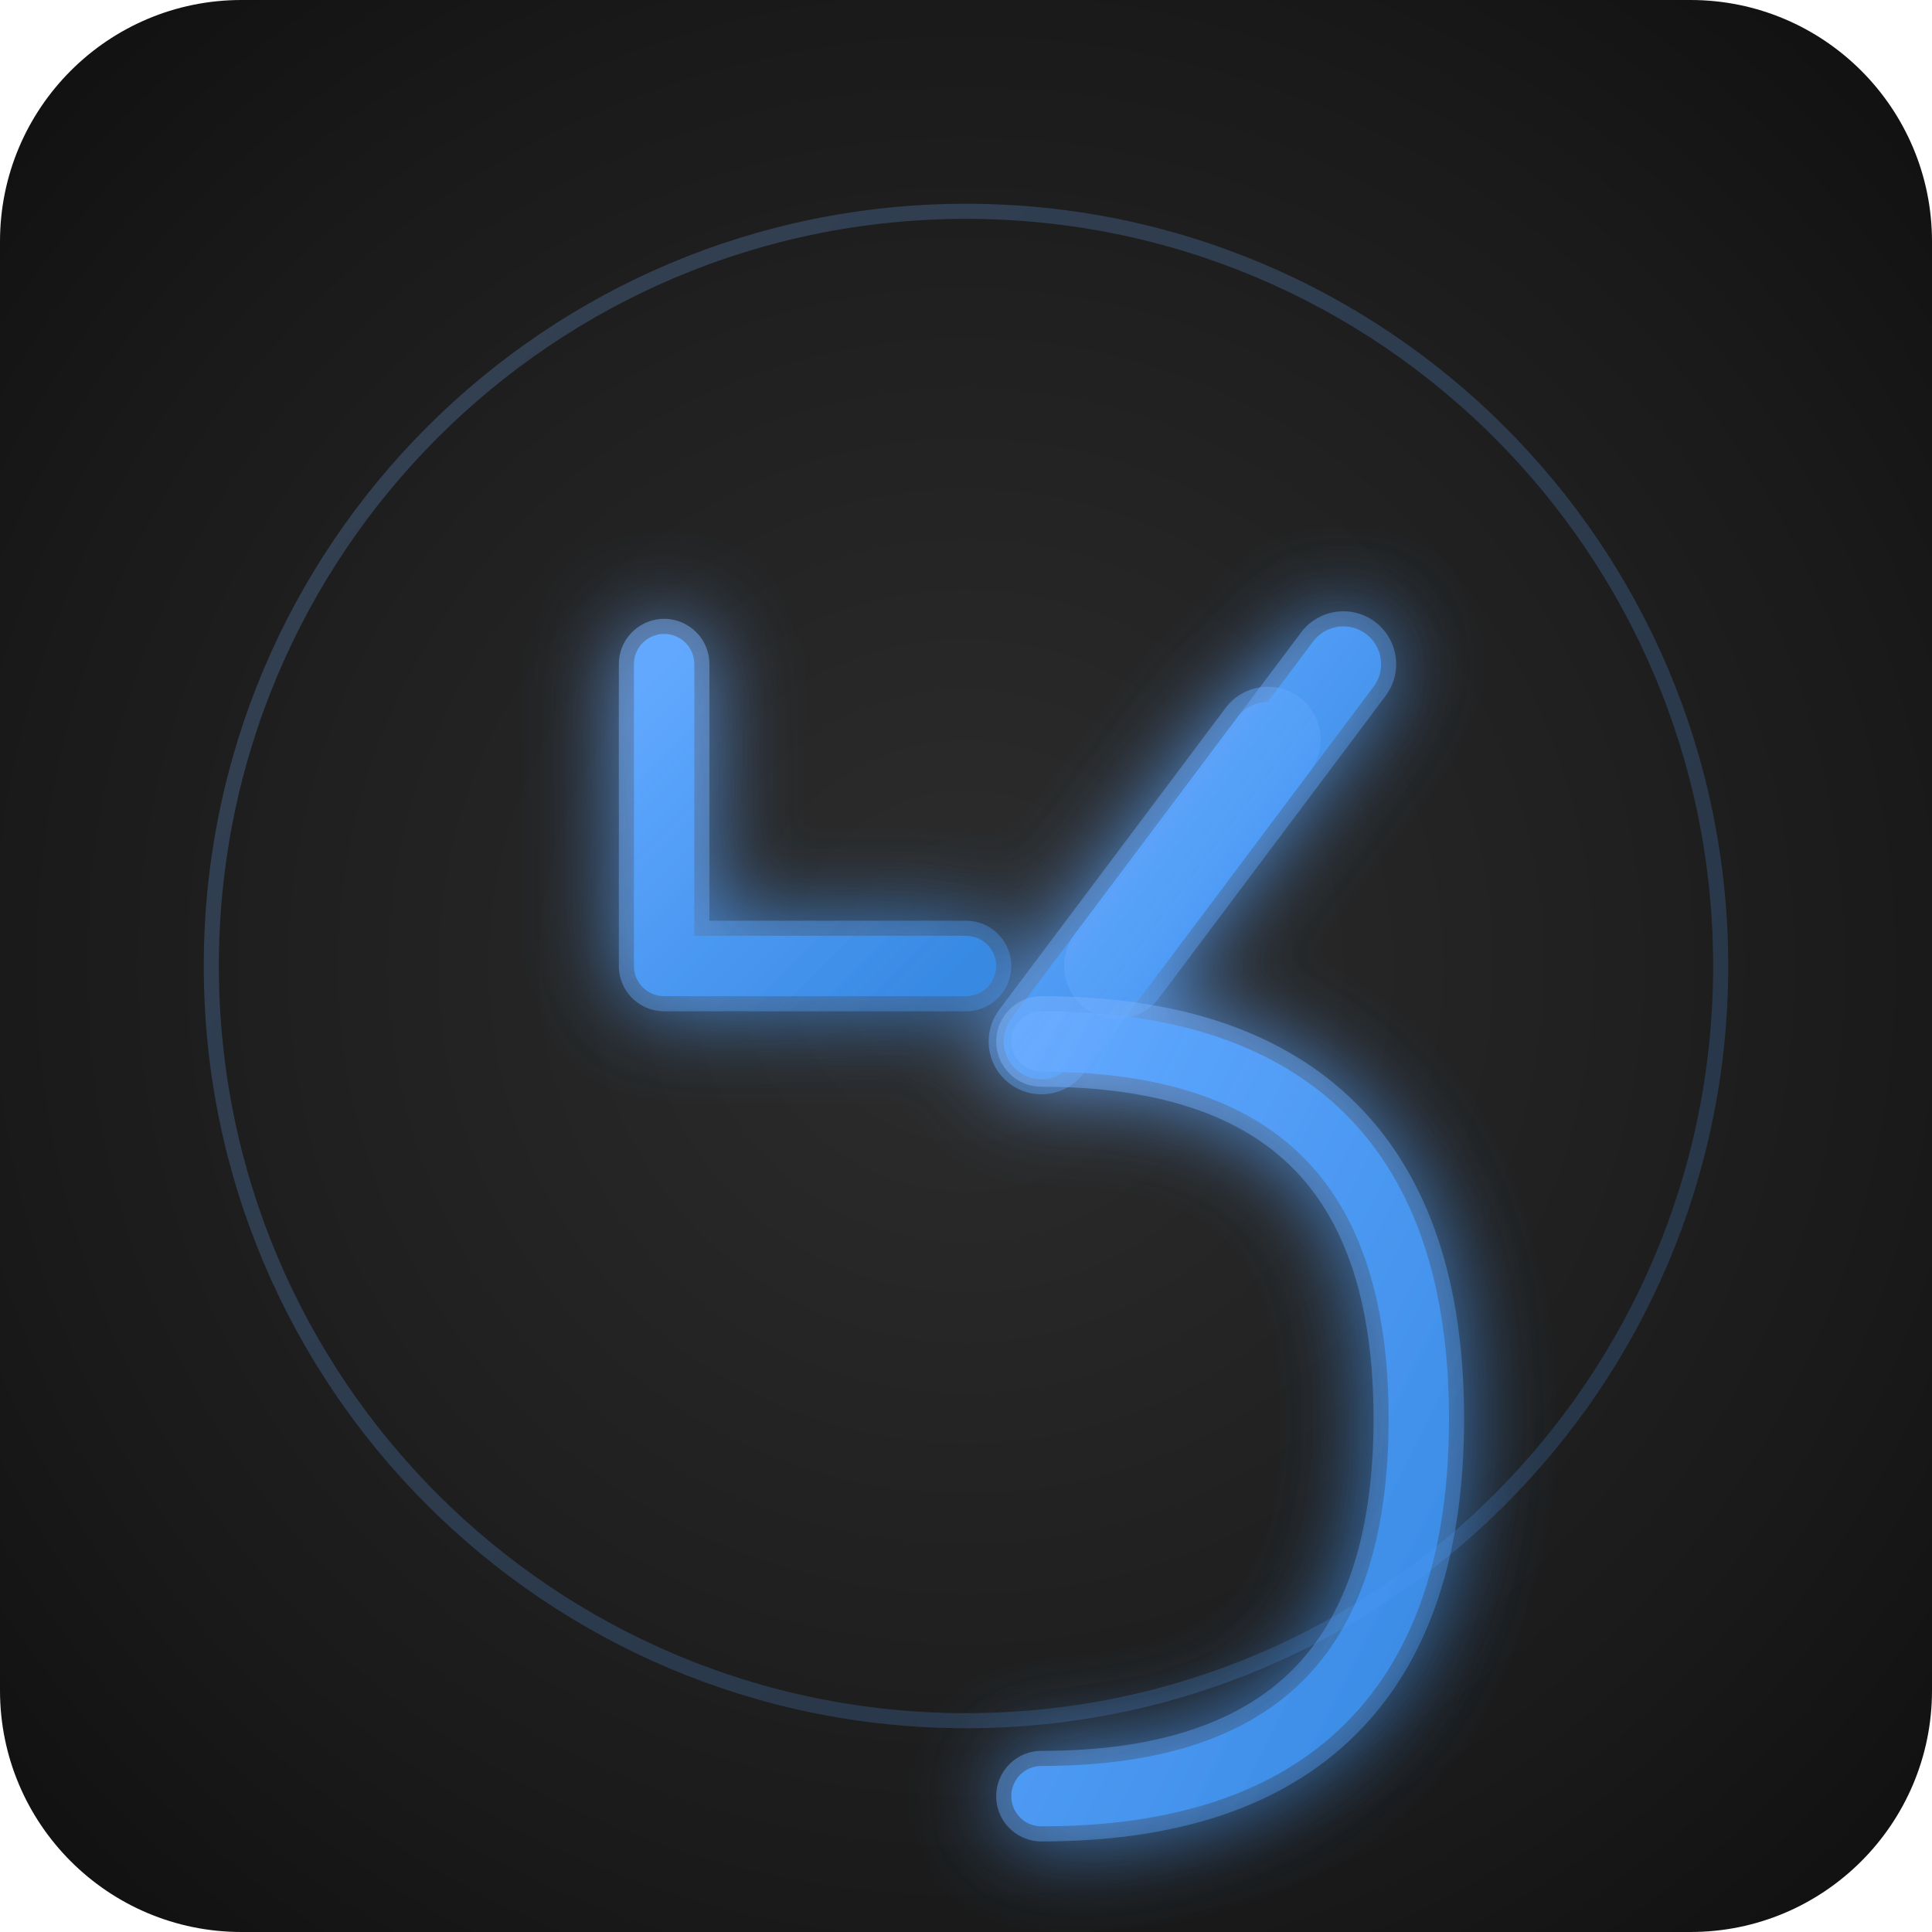
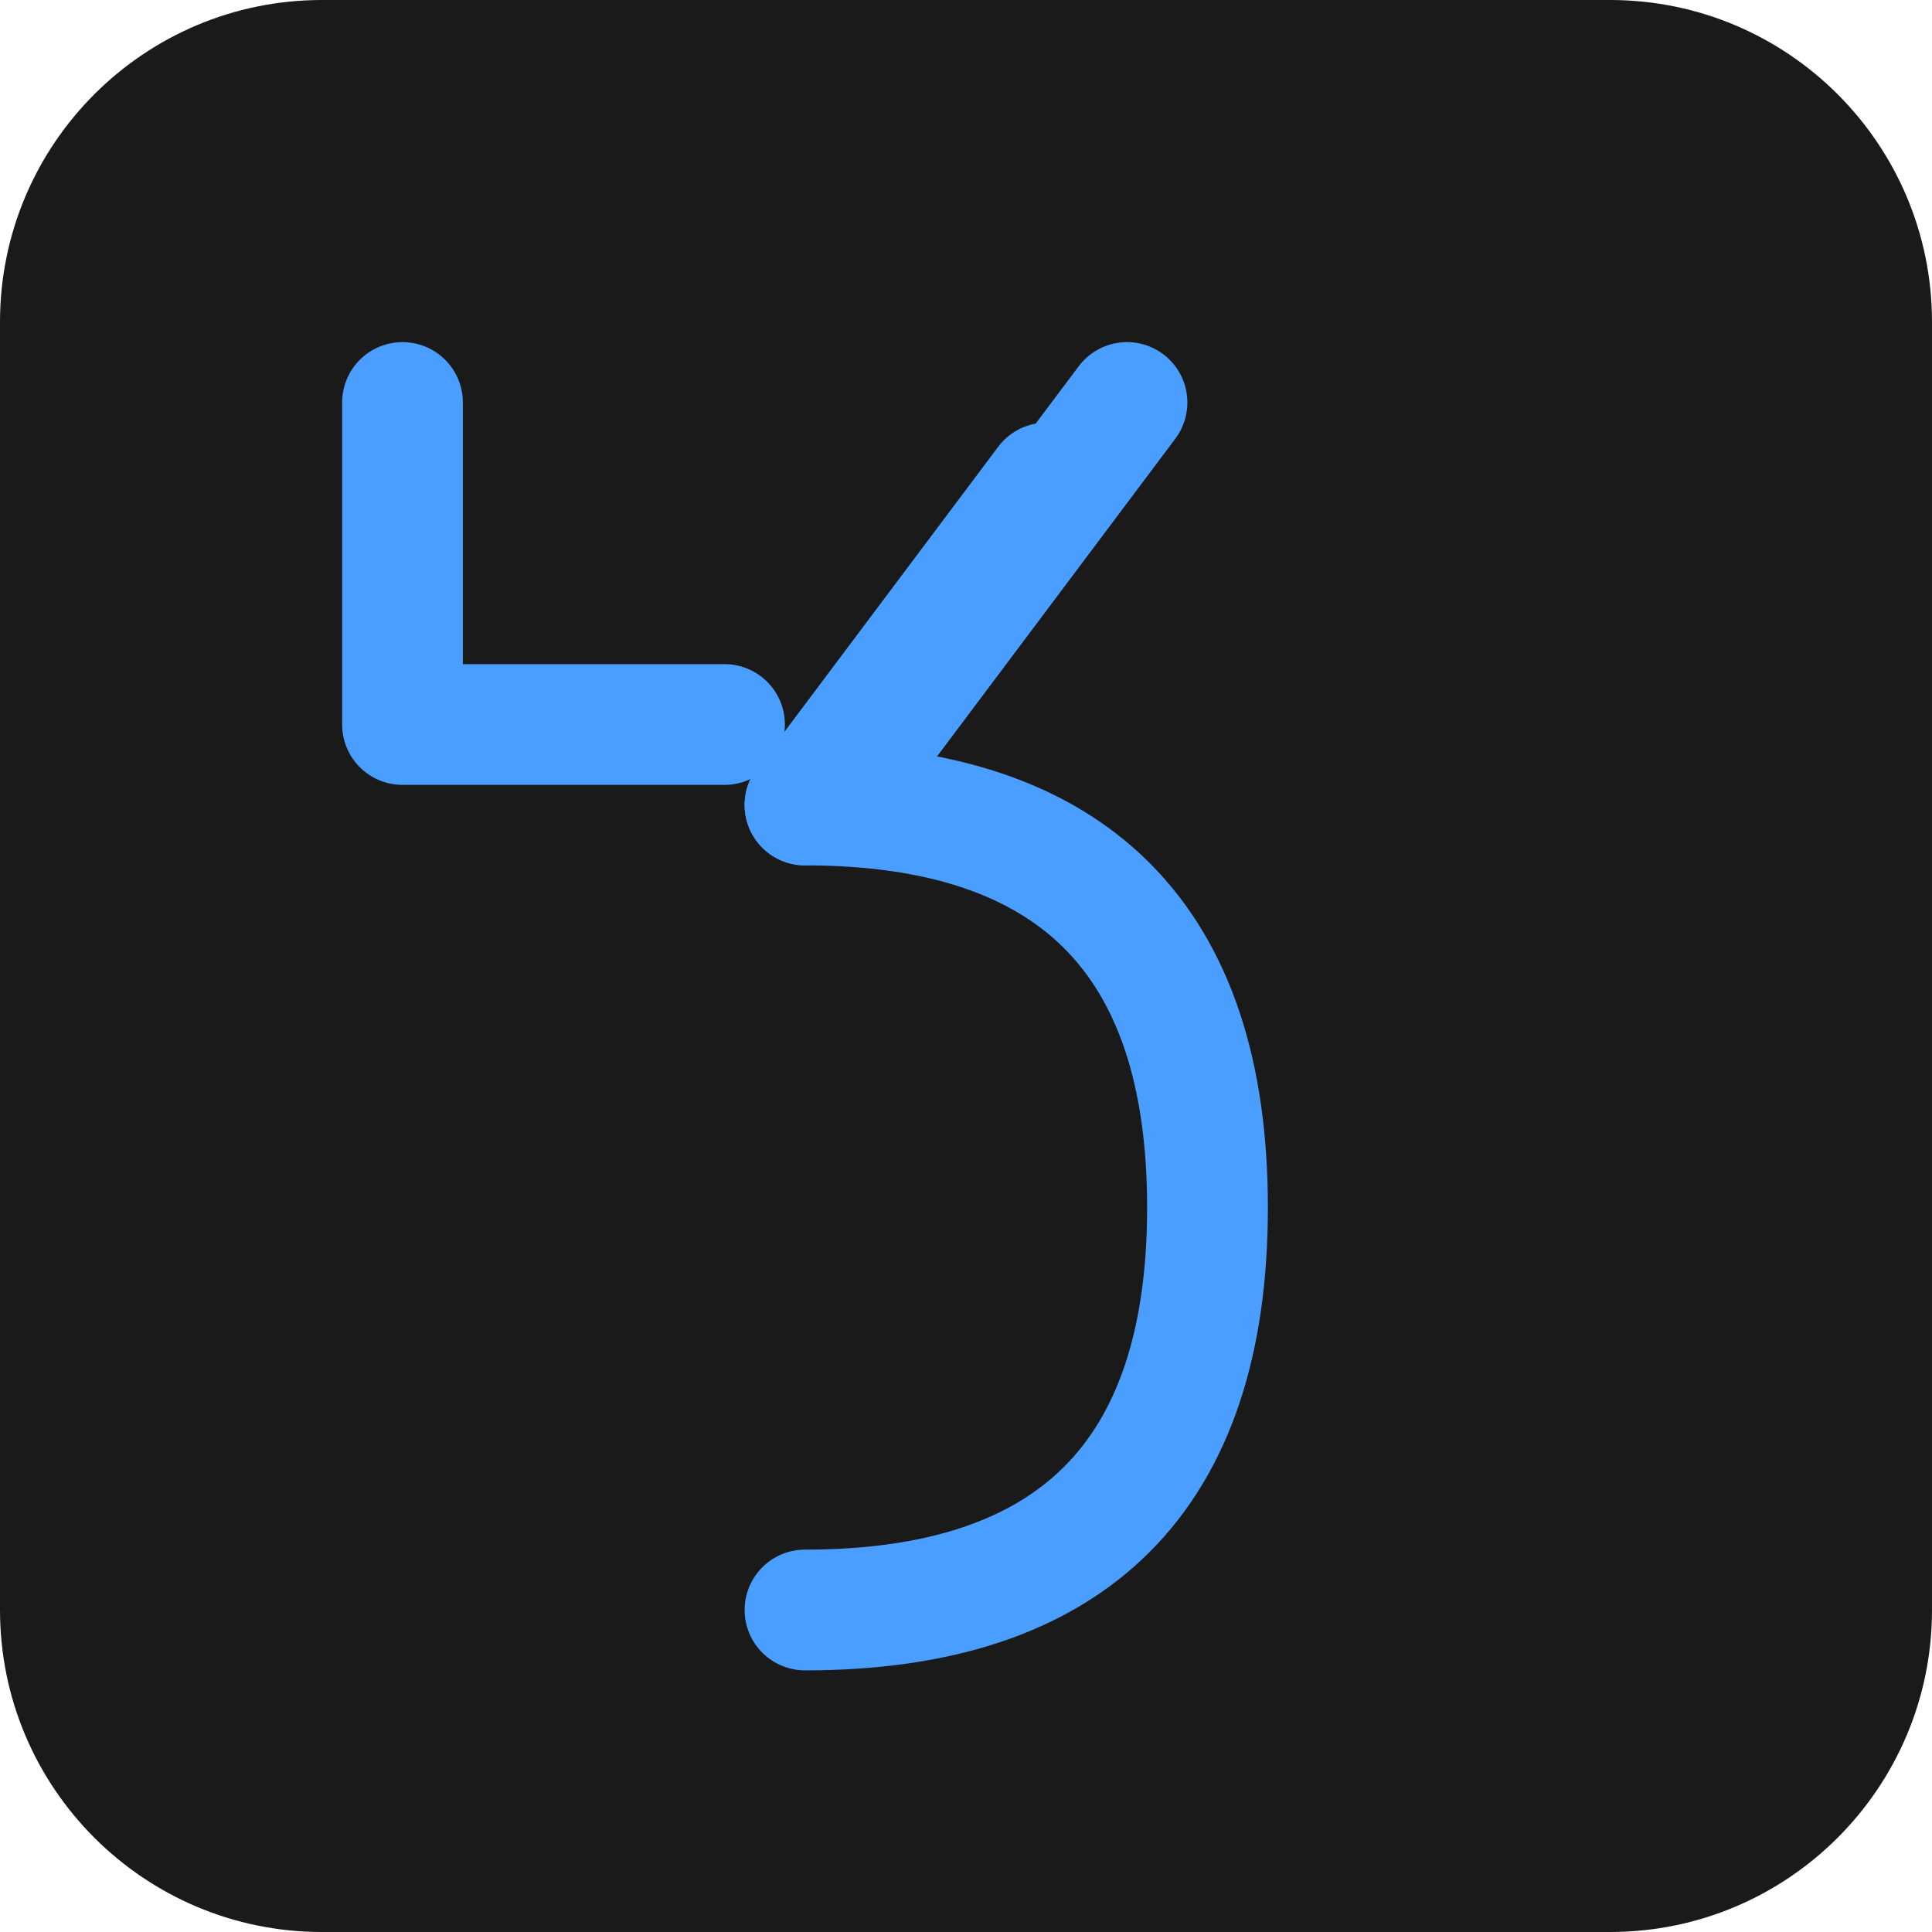
- <svg xmlns="http://www.w3.org/2000/svg" width="128" height="128" viewBox="0 0 128 128">
-   <defs>
-     <radialGradient id="backgroundGradient" cx="50%" cy="50%" r="70%">
-       <stop offset="0%" style="stop-color:#2d2d2d;stop-opacity:1" />
-       <stop offset="70%" style="stop-color:#1a1a1a;stop-opacity:1" />
-       <stop offset="100%" style="stop-color:#0f0f0f;stop-opacity:1" />
-     </radialGradient>
-     <filter id="glow" x="-50%" y="-50%" width="200%" height="200%">
-       <feGaussianBlur stdDeviation="3" result="coloredBlur" />
-       <feMerge>
-         <feMergeNode in="coloredBlur" />
-         <feMergeNode in="SourceGraphic" />
-       </feMerge>
-     </filter>
-     <linearGradient id="logoGradient" x1="0%" y1="0%" x2="100%" y2="100%">
-       <stop offset="0%" style="stop-color:#4a9eff;stop-opacity:1" />
-       <stop offset="100%" style="stop-color:#2d7dd2;stop-opacity:1" />
-     </linearGradient>
-     <linearGradient id="glowGradient" x1="0%" y1="0%" x2="100%" y2="100%">
-       <stop offset="0%" style="stop-color:#7bb3ff;stop-opacity:0.8" />
-       <stop offset="100%" style="stop-color:#4a9eff;stop-opacity:0.6" />
-     </linearGradient>
-   </defs>
-   <rect width="128" height="128" fill="url(#backgroundGradient)" rx="16" />
-   <g filter="url(#glow)" transform="translate(24, 24)">
-     <path d="M 20 20 L 20 40 L 40 40" stroke="url(#logoGradient)" stroke-width="4" fill="none" stroke-linecap="round" stroke-linejoin="round" />
-     <path d="M 60 25 L 45 45" stroke="url(#logoGradient)" stroke-width="5" fill="none" stroke-linecap="round" />
-     <path d="M 65 20 L 50 40" stroke="url(#logoGradient)" stroke-width="5" fill="none" stroke-linecap="round" />
-     <path d="M 45 45 Q 70 45 70 70 Q 70 95 45 95" stroke="url(#logoGradient)" stroke-width="4" fill="none" stroke-linecap="round" />
-     <path d="M 20 20 L 20 40 L 40 40" stroke="url(#glowGradient)" stroke-width="6" fill="none" stroke-linecap="round" stroke-linejoin="round" opacity="0.6" />
-     <path d="M 60 25 L 45 45" stroke="url(#glowGradient)" stroke-width="7" fill="none" stroke-linecap="round" opacity="0.6" />
-     <path d="M 65 20 L 50 40" stroke="url(#glowGradient)" stroke-width="7" fill="none" stroke-linecap="round" opacity="0.6" />
-     <path d="M 45 45 Q 70 45 70 70 Q 70 95 45 95" stroke="url(#glowGradient)" stroke-width="6" fill="none" stroke-linecap="round" opacity="0.6" />
-   </g>
-   <circle cx="64" cy="64" r="50" fill="none" stroke="url(#glowGradient)" stroke-width="1" opacity="0.3" />
+ <svg xmlns="http://www.w3.org/2000/svg" width="24" height="24" viewBox="0 0 24 24">
+   <rect width="24" height="24" rx="4" fill="#1a1a1a" />
+   <path d="M 5 5 L 5 9 L 9 9" stroke="#4a9eff" stroke-width="1.5" fill="none" stroke-linecap="round" stroke-linejoin="round" />
+   <path d="M 13 6 L 10 10" stroke="#4a9eff" stroke-width="1.5" fill="none" stroke-linecap="round" />
+   <path d="M 14 5 L 11 9" stroke="#4a9eff" stroke-width="1.5" fill="none" stroke-linecap="round" />
+   <path d="M 10 10 Q 15 10 15 15 Q 15 20 10 20" stroke="#4a9eff" stroke-width="1.5" fill="none" stroke-linecap="round" />
</svg>
